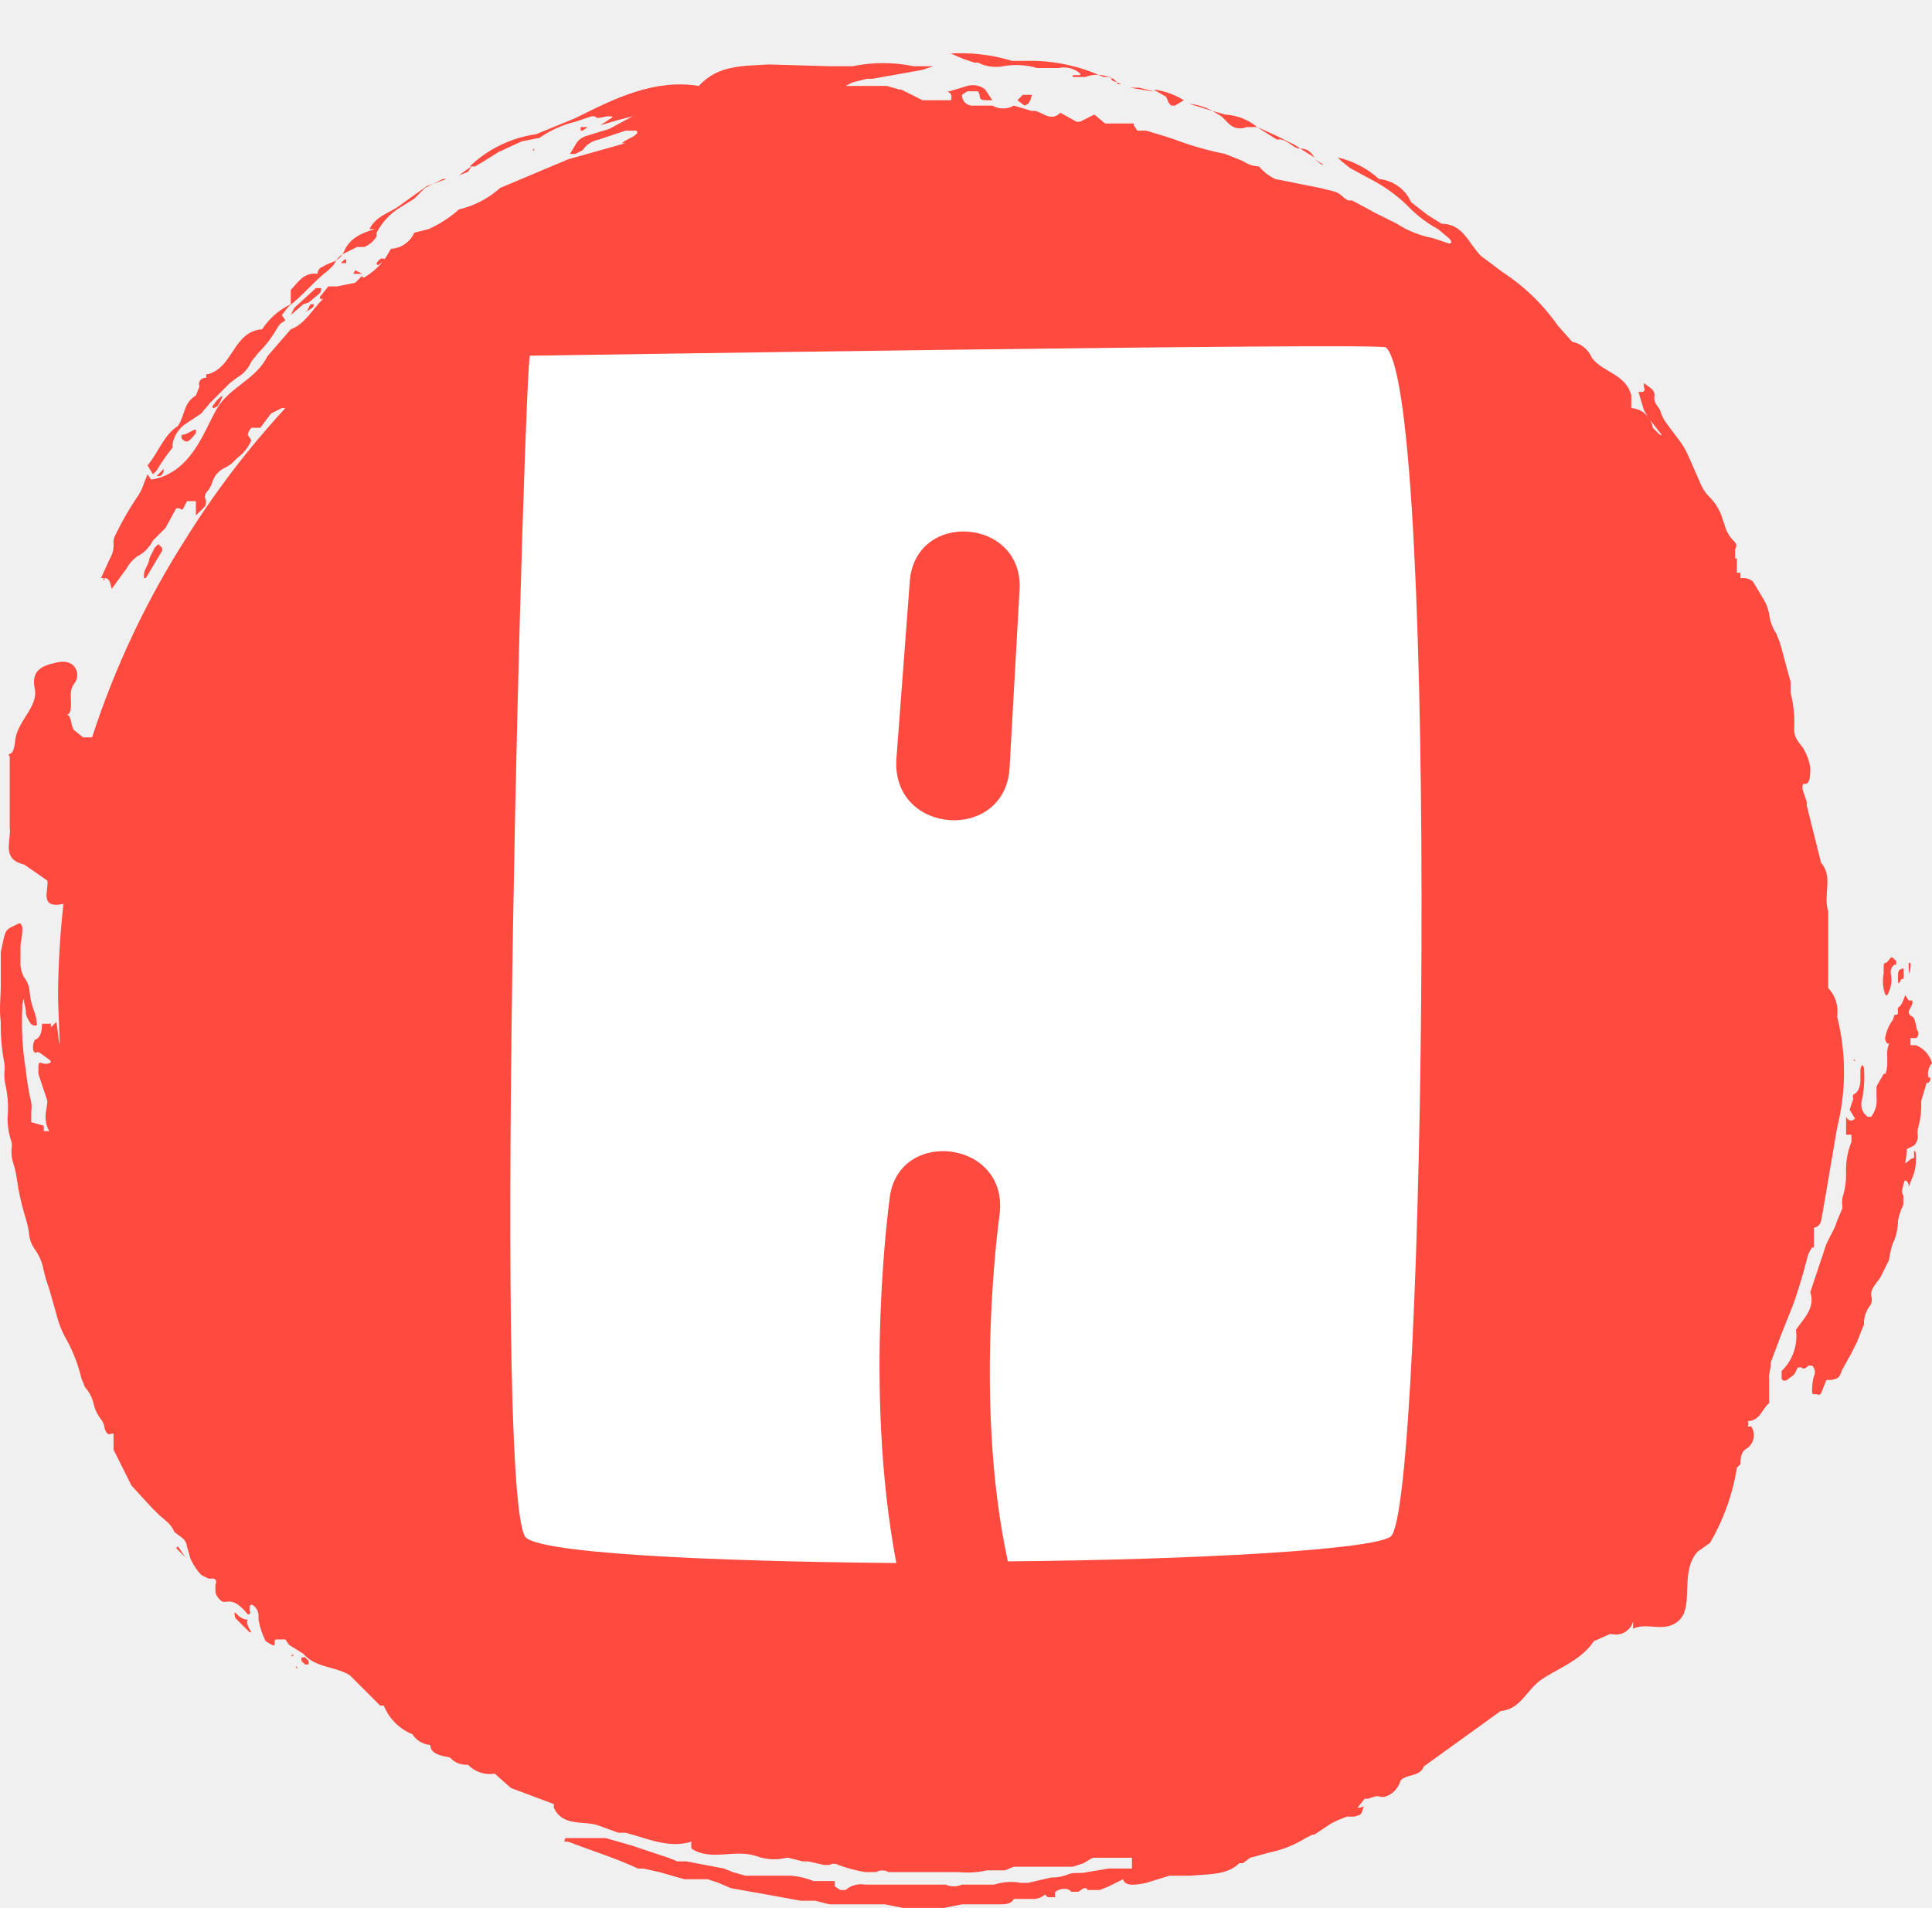
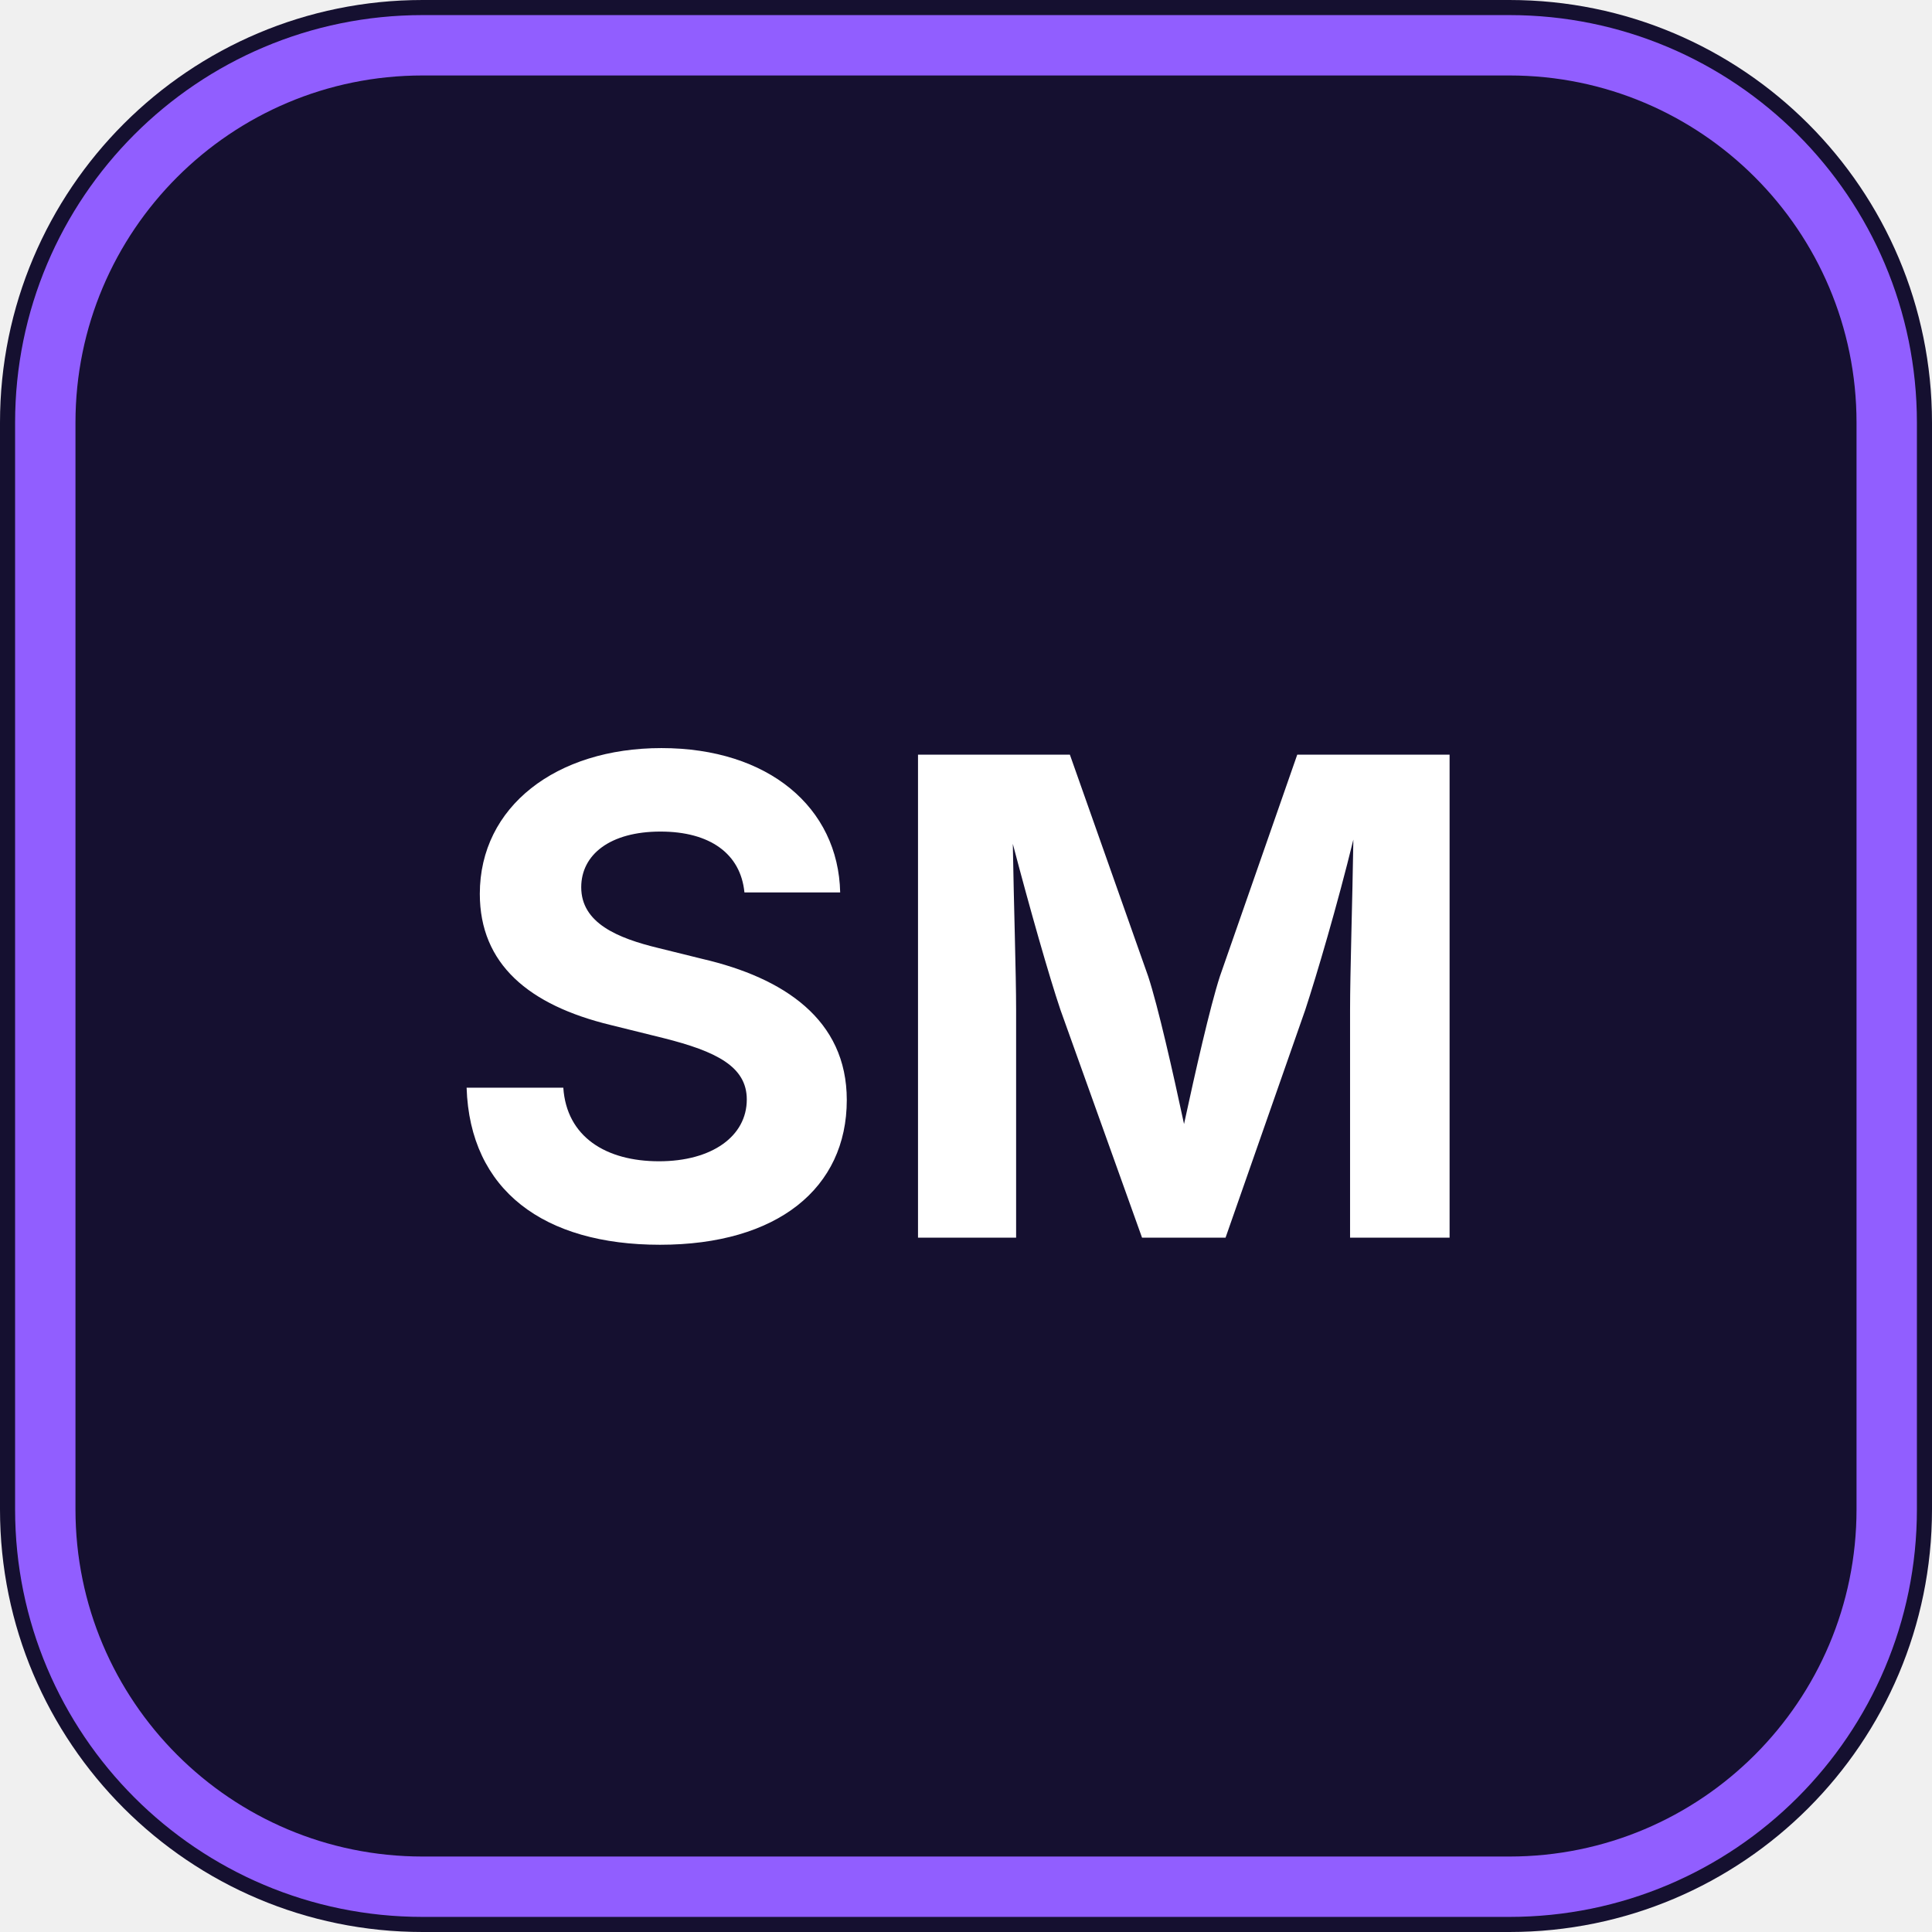
- <svg xmlns="http://www.w3.org/2000/svg" width="308.761" height="304.916" viewBox="0 0 106.008 104.687" class="css-1j8o68f" version="1.1" id="svg23">
-   <defs id="SvgjsDefs2684" />
-   <g id="SvgjsG2685" featurekey="rootContainer" transform="matrix(0.9820593,0,0,0.9820593,-0.05456052,0)" fill="#ff4a3f">
-     <g id="g17">
-       <path d="M19.8 15.3h.5l-.4-.2zm.5.1zm.8-.7c0 .1 0 .1.1.1l.4-.3c-.2-.1-.3-.1-.5.2zm.4-.2zm-4.1 2.3zm-.2.6l.3-.2c.1-.1.1-.2.1-.2h-.2l-.2.4c-.1-.1-.1 0 0 0zm2.2-2.9h-.1l-.2.2h.3zm-2.1 2.4l.6-.5c.1-.1.1-.2.1-.3h-.3l-1.2 1.1-.2.4.7-.6zm-1.1.8z" id="path3" />
-       <path d="M9.7 25v-.2a1.7 1.7 0 0 1 .7-1.1l.9-.6.5-.6.7-.7.4-.4.4-.3a1.9 1.9 0 0 0 .8-.9l.4-.5a5.9 5.9 0 0 0 1-1.3l.2-.3.3-.2-.2-.3.4-.5c.8-.6 1.4-1.4 2.2-2l.3-.3a1.4 1.4 0 0 1 .5-.6l.8-.4h.4a1.4 1.4 0 0 0 .7-.6V13a3.5 3.5 0 0 1 1.3-1.4l.8-.5.2-.2.4-.4 1-.5h.2l-1.1.4-1.4 1c-.6.5-1.4.6-1.8 1.4h.3c-.7.2-1.4.5-1.7 1.2s-.8.6-1.2.9a.4.4 0 0 0-.3.4c-.8-.1-1.1.5-1.5.9v.8a3.9 3.9 0 0 0-1.6 1.4c-1.6.1-1.6 2.1-3 2.5h-.1a.2.2 0 0 0 0 .2c-.3 0-.5.2-.4.5l-.2.5c-.7.4-.6 1.1-1 1.7-.8.5-1.1 1.5-1.7 2.2l.3.5.2-.2a11.6 11.6 0 0 1 .9-1.3zM53.9 3.3l.6.2h.2a2.2 2.2 0 0 0 1.4.2 4.1 4.1 0 0 1 1.9.1h1.2a1.4 1.4 0 0 1 1.2.3.1.1 0 0 1 0 .1H60a.1.1 0 0 0 0 .1h.7a1.8 1.8 0 0 1 1.3 0c.2 0 .1.1.2.2l.5.2h-.2c-.2-.4-.5-.4-.8-.4a9.7 9.7 0 0 0-4.3-.9h-.8A9.8 9.8 0 0 0 53 3h.2zm7.3 3.1zM50.3 4.7zm10.9 1.7h.2-.2zM19 14.7zm32.1-10zm17.6 2.2a.9.9 0 0 0 1 .2h.6a3.1 3.1 0 0 0-1.8-.7l-.7-.2.5.3zm-3.4-1.3c0 .1.1.2.2.3h.2l.5-.3a4.2 4.2 0 0 0-1.7-.6l.7.4zm7.4 2.7l.8.5c-.2-.3-.4-.5-.8-.5z" id="path5" />
-       <path d="M99 76.1l.6-1.6.6-1.5c.2-.5.6-1.8.8-2.6a1.7 1.7 0 0 1 .3-.7h.1v-1.1c.5-.1.4-.6.5-.9l.8-4.7a12.7 12.7 0 0 0 0-6.2 1.9 1.9 0 0 0-.5-1.6v-4.3c-.3-.9.3-1.9-.4-2.7L101 45a.4.4 0 0 0 0-.2l-.2-.6a.5.5 0 0 1 0-.4h.1c.3 0 .3-.5.3-.9a3 3 0 0 0-.4-1.1l-.3-.4a1.1 1.1 0 0 1-.2-.7 6.7 6.7 0 0 0-.2-2v-.6c-.2-.7-.4-1.5-.6-2.2l-.2-.5a2.5 2.5 0 0 1-.4-1.1 2.5 2.5 0 0 0-.3-.8l-.6-1a.8.8 0 0 0-.6-.2h-.1V32h-.2v-.8H97V31a.4.4 0 0 0 0-.1v-.2c.1-.2.1-.3-.1-.5a1.8 1.8 0 0 1-.4-.6l-.2-.6a2.9 2.9 0 0 0-.7-1.2 2.2 2.2 0 0 1-.5-.7l-.7-1.6a4.3 4.3 0 0 0-.6-1l-.6-.8a2.4 2.4 0 0 1-.4-.8l-.2-.3a.6.6 0 0 1-.1-.5.5.5 0 0 0-.2-.4l-.4-.3v.2c.1.2 0 .3-.1.3h-.2l.3 1 .3.5.7.9h-.1l-.2-.2-.2-.2a1.3 1.3 0 0 0-1.2-1.1v-.7c-.3-1.2-1.6-1.3-2.2-2.1a1.5 1.5 0 0 0-1.1-.9l-.8-.9a11.3 11.3 0 0 0-3.1-3l-.8-.6-.4-.3c-.7-.7-1-1.8-2.2-1.8l-.8-.5-.9-.7a2.2 2.2 0 0 0-1.8-1.3 5.1 5.1 0 0 0-2.3-1.2l.2.2.5.4 1.3.7a8.5 8.5 0 0 1 2.1 1.6 6.8 6.8 0 0 0 1.5 1.1l.6.5c.1.1.2.2.1.3H81l-.9-.3a5.6 5.6 0 0 1-2-.8l-1.2-.6-1.3-.7h-.2c-.3-.1-.4-.4-.8-.5l-.8-.2-2.5-.5a2.6 2.6 0 0 1-.9-.7 1.7 1.7 0 0 1-.9-.3l-1-.4a18.1 18.1 0 0 1-2.8-.8l-.6-.2-1-.3h-.5l-.2-.3v-.1h-1.6l-.6-.5-.4.2-.4.2h-.2l-.9-.5c-.6.6-1.1-.2-1.6-.1l-1-.3a1.2 1.2 0 0 1-1.2 0h-1.2a.6.6 0 0 1-.5-.6l.3-.2h.6a.7.7 0 0 1 .1.3c0 .2.2.2.5.2h.2l-.4-.6a1.1 1.1 0 0 0-1-.2l-1 .3H53c.3.2.2.3.2.5h-1.6l-.4-.2-.8-.4h-.1l-.7-.2h-2.3l.4-.2.8-.2h.3l1.7-.3 1.1-.2.6-.2h-1.1a8.4 8.4 0 0 0-3.4 0h-1.3L43 3.6c-1.4.1-2.8 0-3.9 1.2-2.5-.4-4.7.7-6.9 1.8l-2.2.9a6.7 6.7 0 0 0-3.7 1.8h.3l.5-.3.8-.5 1.3-.6 1-.2a6 6 0 0 1 2-.9l.9-.3h.2c.1.2.5 0 .7 0h.2c.1 0 .1.1 0 .1l-.6.4 1-.3.8-.2-1.3.7-1.3.4a1 1 0 0 0-.6.5l-.3.5h.3l.4-.2a1.4 1.4 0 0 1 .9-.6l1.5-.5h.5a.1.1 0 0 1 .1.2c-.2.2-.6.3-.8.5h.2l-3.2.9-3.8 1.6a5.2 5.2 0 0 1-2.3 1.2 6.6 6.6 0 0 1-1.7 1.1l-.8.2a1.5 1.5 0 0 1-1.3.9l-.3.5a3.7 3.7 0 0 1-1.2 1.1h-.1v-.1l-.2.2-.2.2-1 .2h-.5l-.4.5c-.1.1-.1.2 0 .2h.1c-.6.6-1 1.4-1.8 1.7L15 19.9c-.6 1.2-1.8 1.6-2.6 2.6s-1.4 3.9-3.9 4.3l-.2-.3-.2.5a2.7 2.7 0 0 1-.4.8 16.9 16.9 0 0 0-1.2 2.1.8.8 0 0 0-.1.5 1.4 1.4 0 0 1-.2.8l-.5 1.1h.2c.3 0 .3.3.4.6l.8-1.1a2.2 2.2 0 0 1 .6-.7 2 2 0 0 0 .9-.9l.3-.3.4-.4.6-1.1h.2c.1.1.1.1.2 0l.2-.4h.5v.8l.5-.5a.5.5 0 0 0 0-.5.4.4 0 0 1 .1-.3 1.5 1.5 0 0 0 .3-.5 1.3 1.3 0 0 1 .8-.9l.3-.2.3-.3a2.4 2.4 0 0 0 .8-1l-.2-.3c0-.1.1-.3.2-.4h.5l.6-.8.6-.3h.2a48.8 48.8 0 0 0-5.5 7.2h-.1.1a48.4 48.4 0 0 0-5.3 11.2h-.5l-.5-.4c-.2-.2-.1-.7-.4-.9h.1c.3-.5-.1-1.2.3-1.7s.1-1.4-.9-1.2-1.5.5-1.3 1.5-1 1.8-1.1 2.9-.5.5-.3.9v3.9c.1.8-.5 1.8.8 2.1l1.3.9c.1.5-.5 1.6.9 1.3a49.2 49.2 0 0 0-.3 5c0 1.1.1 2.2.1 3.3v-.4c-.1-.4-.1-.8-.2-1.3l-.3.3v-.2h-.5c0 .5-.1.8-.4.9a.9.9 0 0 0-.1.5c0 .1.1.3.2.2s.4.2.7.4-.2.3-.4.2-.2.1-.2.3v.3l.5 1.5c0 .3-.1.6-.1.9a1.7 1.7 0 0 0 .2.8h-.3v-.3l-.7-.2v-.6a1.5 1.5 0 0 0 0-.5 14.6 14.6 0 0 1-.3-1.8 16.6 16.6 0 0 1-.2-3.5.9.9 0 0 1 .1-.5v.2a2.9 2.9 0 0 1 .1.5.8.8 0 0 0 .1.4c.1.2.2.4.4.4s.1-.1.1-.2a2.1 2.1 0 0 0-.1-.5 4.2 4.2 0 0 1-.3-1.3 1.5 1.5 0 0 0-.3-.7 1.6 1.6 0 0 1-.2-.9v-.8c0-.3.1-.6.1-.9a.5.5 0 0 0-.1-.4h-.1c-.8.4-.7.2-1 1.6V55c0 .7-.1 1.4 0 2.1a10.8 10.8 0 0 0 .2 2.3 1.8 1.8 0 0 1 0 .5 3.1 3.1 0 0 0 .1.9 5.9 5.9 0 0 1 .1 1.3 3.9 3.9 0 0 0 .2 1.7 1.2 1.2 0 0 1 0 .4 2.1 2.1 0 0 0 .1.8 4.9 4.9 0 0 1 .2.9 14 14 0 0 0 .5 2.2 5 5 0 0 1 .2 1 1.7 1.7 0 0 0 .3.7 2.9 2.9 0 0 1 .5 1.2 8.5 8.5 0 0 0 .3 1l.4 1.4a5.4 5.4 0 0 0 .6 1.5 8.5 8.5 0 0 1 .8 2.1l.2.5a2.1 2.1 0 0 1 .5 1 2.1 2.1 0 0 0 .4.8 1 1 0 0 1 .2.5c.1.3.2.4.4.3h.1v.9l.5 1 .5 1 1.1 1.2.4.4c.3.3.7.5.9 1l.4.3a.7.7 0 0 1 .3.5l.2.7a3.3 3.3 0 0 0 .6.9l.4.2h.3a.2.2 0 0 1 .1.3 2.5 2.5 0 0 0 0 .5.9.9 0 0 0 .4.5h.2c.4-.1.8.2 1.2.7h.1c0-.1.1-.1 0-.2v-.2c0-.1.1-.2.2-.1a.7.7 0 0 1 .3.6v.2a4.3 4.3 0 0 0 .4 1.2c.5.3.5.3.5.1s0-.2.2-.2h.4l.2.3.8.5c.7.8 1.8.7 2.6 1.2l1.7 1.7h.2a2.9 2.9 0 0 0 1.6 1.6 1.3 1.3 0 0 0 1 .6c0 .5.6.6 1.1.7a1.2 1.2 0 0 0 .8.4h.2a1.7 1.7 0 0 0 1.5.5l.9.8 2.4.9v.2c.5 1.1 1.7.7 2.5 1l1.1.4h.4c1.2.3 2.4.9 3.7.5a.7.7 0 0 0 0 .4c1.1.7 2.4 0 3.6.4a2.9 2.9 0 0 0 1.7.1h.1l.8.2h.3l.9.2h.3a.5.5 0 0 1 .5 0 7.9 7.9 0 0 0 1.5.4h.6a.7.7 0 0 1 .7 0h3.9a5 5 0 0 0 1.6-.1h1l.5-.2H60l.6-.2.5-.3h2.2v.6H62l-1.2.2c-.4.1-.7 0-1 .1a2.4 2.4 0 0 1-1 .2l-1.3.3h-.4a3.1 3.1 0 0 0-1.5.1h-1.8a1.1 1.1 0 0 1-.9 0h-4.5a1.3 1.3 0 0 0-1.1.3H47l-.3-.2v-.3h-1.2a4.1 4.1 0 0 0-1.3-.3h-2.5l-.7-.2-.5-.2-2.1-.4h-.5l-.5-.2-2.1-.7-1.4-.4h-2.2c-.1 0-.1.1-.1.2h.2c1.3.5 2.6.9 3.9 1.5h.3l.9.2 1.4.4h1.3l.6.2.7.3 1.7.3 1.1.2 1.1.2h.8l.8.2h3.1l1 .2h2.3l1-.2H56c.4 0 .6-.1.7-.3h1a1 1 0 0 0 .8-.3c-.1.1 0 .1.1.2h.4v-.2c0-.1 0-.1.2-.2s.6-.1.7.1h.4l.3-.2c.2 0 .2 0 .2.1h.7l.5-.2.8-.4c.1.3.4.4 1.3.2l1.3-.4h1.2c.9-.1 2 0 2.7-.7h.2l.4-.3 1.1-.3a6.1 6.1 0 0 0 2-.8l.4-.2h.1l.9-.6.4-.2.5-.2h.4c.4-.1.4-.1.5-.4s0-.1-.2-.1h-.1l.4-.5h.2c.3-.1.5-.2.7-.1h.2a1.3 1.3 0 0 0 .9-.9c.3-.4 1.1-.2 1.3-.8l4.3-3.1c1.1-.1 1.4-1.1 2.2-1.7s2.3-1.1 3-2.2l.9-.4h.1a1 1 0 0 0 1.2-.7v.4c.8-.4 1.8.3 2.6-.5s0-2.7 1-3.8l.7-.5a12.1 12.1 0 0 0 1.5-4.2l.2-.2c0-.3 0-.7.4-.9a.9.9 0 0 0 .2-1.2h-.2a.3.3 0 0 0 0-.3c.7 0 .8-.7 1.2-1V77a.5.5 0 0 1 0-.2 3.8 3.8 0 0 0 .1-.7zM5.9 32.2z" id="path7" />
-       <path d="M26.4 9.3l-.3.2-.4.3.5-.2zm6.1-2h.1l.3-.2h-.4zm-2.6 1l-.1.1h.1v-.1zm-1.5 1.4zm1.3-.2zm-6.3 3.1zM9.2 26.2l-.4.4H9a.4.4 0 0 0 .2-.4zm3-3.5a2.1 2.1 0 0 0 .3-.6 1.5 1.5 0 0 0-.5.5c-.1.1-.1.2 0 .2zM11 24.2V24c-.2 0-.5.3-.8.3v.2c.3.3.4.2.8-.3zm3 66.2zM73.9 9.2h.1l-.5-.3zm-2.5-1.4c.5-.1.8.4 1.2.5h.1l-.3-.2-1-.5-1.1-.5.3.2zM52.8 3.1zm11.7 2h-.1l-1.2-.2h.5zm2 .7l1.3.4a3.3 3.3 0 0 0-1.3-.4zm-9 0a1 1 0 0 0 .2-.5h-.5l-.3.3.4.3zm9 1.6zM49.9 4.2zm2.9.7zM48.5 4zm13.8 2.1a.5.5 0 0 0 0 .1zm44.8 52.3h-.3V58h.3c.1 0 .2-.3.1-.4s-.1-.7-.3-.8a.3.3 0 0 1-.2-.3l.2-.4a.4.4 0 0 0 0-.2h-.2l-.2-.3c-.1.3-.2.6-.4.7a.5.5 0 0 0 0 .2c0 .1 0 .2-.1.2h-.1a1.1 1.1 0 0 1-.1.3 2.3 2.3 0 0 0-.4.9.4.4 0 0 0 .1.4h.1a1.7 1.7 0 0 0-.1.8v.4a1.8 1.8 0 0 1-.1.5h-.1l-.4.7v.6a1.5 1.5 0 0 1-.3 1.1h-.2l-.2-.2a.9.9 0 0 1-.1-.8 6.5 6.5 0 0 0 .1-1.7c0-.1-.1-.2-.1-.2a.5.5 0 0 0-.1.3v.6c0 .2-.1.6-.3.7s-.1.2-.1.3l-.2.6.3.5c-.2.2-.4.1-.5-.1v1h.3v.4a4.2 4.2 0 0 0-.3 1.4 3.3 3.3 0 0 0 0 .4 4 4 0 0 1-.2 1.3 2 2 0 0 0 0 .6l-.3.7a3.2 3.2 0 0 1-.3.7l-.3.6-.9 2.7c.3.9-.4 1.5-.8 2.1a2.7 2.7 0 0 1-.8 2.3v.4c0 .1.1.2.3.1l.4-.3.2-.4h.2c.1.1.2.1.4-.1h.2a.5.5 0 0 1 .1.6 2.9 2.9 0 0 0-.1.8c0 .1 0 .2.1.2h.2c.1.1.2 0 .3-.3l.2-.5h.3c.4-.1.4-.1.6-.6l.5-.9.3-.6.4-1a1.6 1.6 0 0 1 .3-1 .6.6 0 0 0 .1-.6c0-.2 0-.3.2-.6l.3-.4.5-1a4.7 4.7 0 0 1 .2-.9 3 3 0 0 0 .3-1.3 3.8 3.8 0 0 1 .3-.9v-.5c-.1-.2-.1-.2 0-.6s.1-.2.2-.2a.4.4 0 0 1 .1.3l.2-.5a2.3 2.3 0 0 0 .2-.9v-.3c0-.1 0-.3-.1-.3v.4c-.2 0-.3.2-.5.3a6.4 6.4 0 0 0 .1-.8l.4-.2a.7.7 0 0 0 .2-.6 1.4 1.4 0 0 1 0-.3 4.8 4.8 0 0 0 .2-1.4v-.2l.3-1h.1a.3.3 0 0 0 .1-.3h-.1a.9.9 0 0 1 .2-.8 1.5 1.5 0 0 0-.9-1zm-1.2 7.8zm-.2-9.9zm0 0zM9.1 30.8a.3.3 0 0 0 0-.2l-.2-.2-.2.2-.3.6c0 .3-.3.6-.3.9v.2h.1zm96.3 24.8h.1a1.7 1.7 0 0 0 .2-1.2.5.5 0 0 1 .2-.5h.1v-.2l-.2-.2h-.1c-.1.1-.2.3-.3.3s-.1.1-.1.3v.3a2.2 2.2 0 0 0 .1 1.2zM13.2 90.1c-.1 0 0 .2 0 .3l.8.8h.1c-.2-.3-.3-.6-.2-.7a.9.9 0 0 1-.5-.2zm.8.3zm92.3-35.7h.1a2 2 0 0 0 0-.6c-.3.1-.3.1-.3.6s.1.1.2 0z" id="path9" />
-       <path d="M106.7 62a.6.6 0 0 0 .1-.5c0-.1-.1-.2-.1-.1h-.2v.2c0 .4.1.5.2.4zm.1-8.2h-.1v.6a1 1 0 0 0 .1-.6zM17.1 92.6h-.2v.2l.2.2h.2v-.2zm86.6-33.3c0-.1 0-.1-.1-.1zM9.9 86.5l.5.5-.4-.6z" id="path11" />
-       <circle cx="10.5" cy="87.1" transform="rotate(-24.8 10.4 87.159)" id="circle13" />
-       <path d="M9.7 30.1h-.1v.2-.2h.1zm83.2-6.6l-.2-.3h-.1zm-14.7 77.1zM5.9 32.2zm-.1.2a.3.3 0 0 0 .1-.2v.2zm1.9-4.9zM61.5 2.4zm42.8 58.2v.1-.1zM16.4 92.5h-.1c.1.1.2 0 .1-.1zm.2.7h.1l-.1-.1v.1zm73.9-71.3zm15.2 34.4zM14.6 91.7zm92.1-37zm-.8 11.4zM34.6 0z" id="path15" />
-     </g>
-   </g>
-   <g id="SvgjsG2686" featurekey="nameFeature-0" transform="matrix(2.284354,0,0,2.284354,27.98006,-5.60952)" fill="#ffffff">
-     <path d="M9.6 16.48 l-0.32 4.24 c-0.08 1.8 2.6 1.96 2.72 0.2 l0.24 -4.28 c0.12 -1.76 -2.56 -1.96 -2.64 -0.16 z M0.48 11 l0 0 c0.04 0 20.48 -0.32 20.56 -0.2 c1.28 1.12 0.96 27.8 0.12 28.56 c-0.4 0.32 -4.64 0.56 -9.2 0.6 c-0.84 -3.84 -0.2 -8.32 -0.2 -8.32 c0.24 -1.8 -2.44 -2.12 -2.64 -0.4 c0 0.04 -0.64 4.52 0.16 8.76 c-4.56 -0.04 -8.68 -0.24 -8.92 -0.64 c-0.8 -1.44 0 -28.28 0.12 -28.36 z" id="path20" />
-   </g>
+ <svg xmlns="http://www.w3.org/2000/svg" viewBox="0 0 64 64" role="img" aria-label="Swapno Mondol">
+   <rect width="64" height="64" rx="14" fill="#151030" />
+   <rect x="1.5" y="1.5" width="61" height="61" rx="12.5" fill="none" stroke="#915EFF" stroke-width="2" />
+   <text x="32" y="41" text-anchor="middle" font-family="Poppins, Inter, Arial, sans-serif" font-size="22" font-weight="700" fill="#ffffff">SM</text>
</svg>
